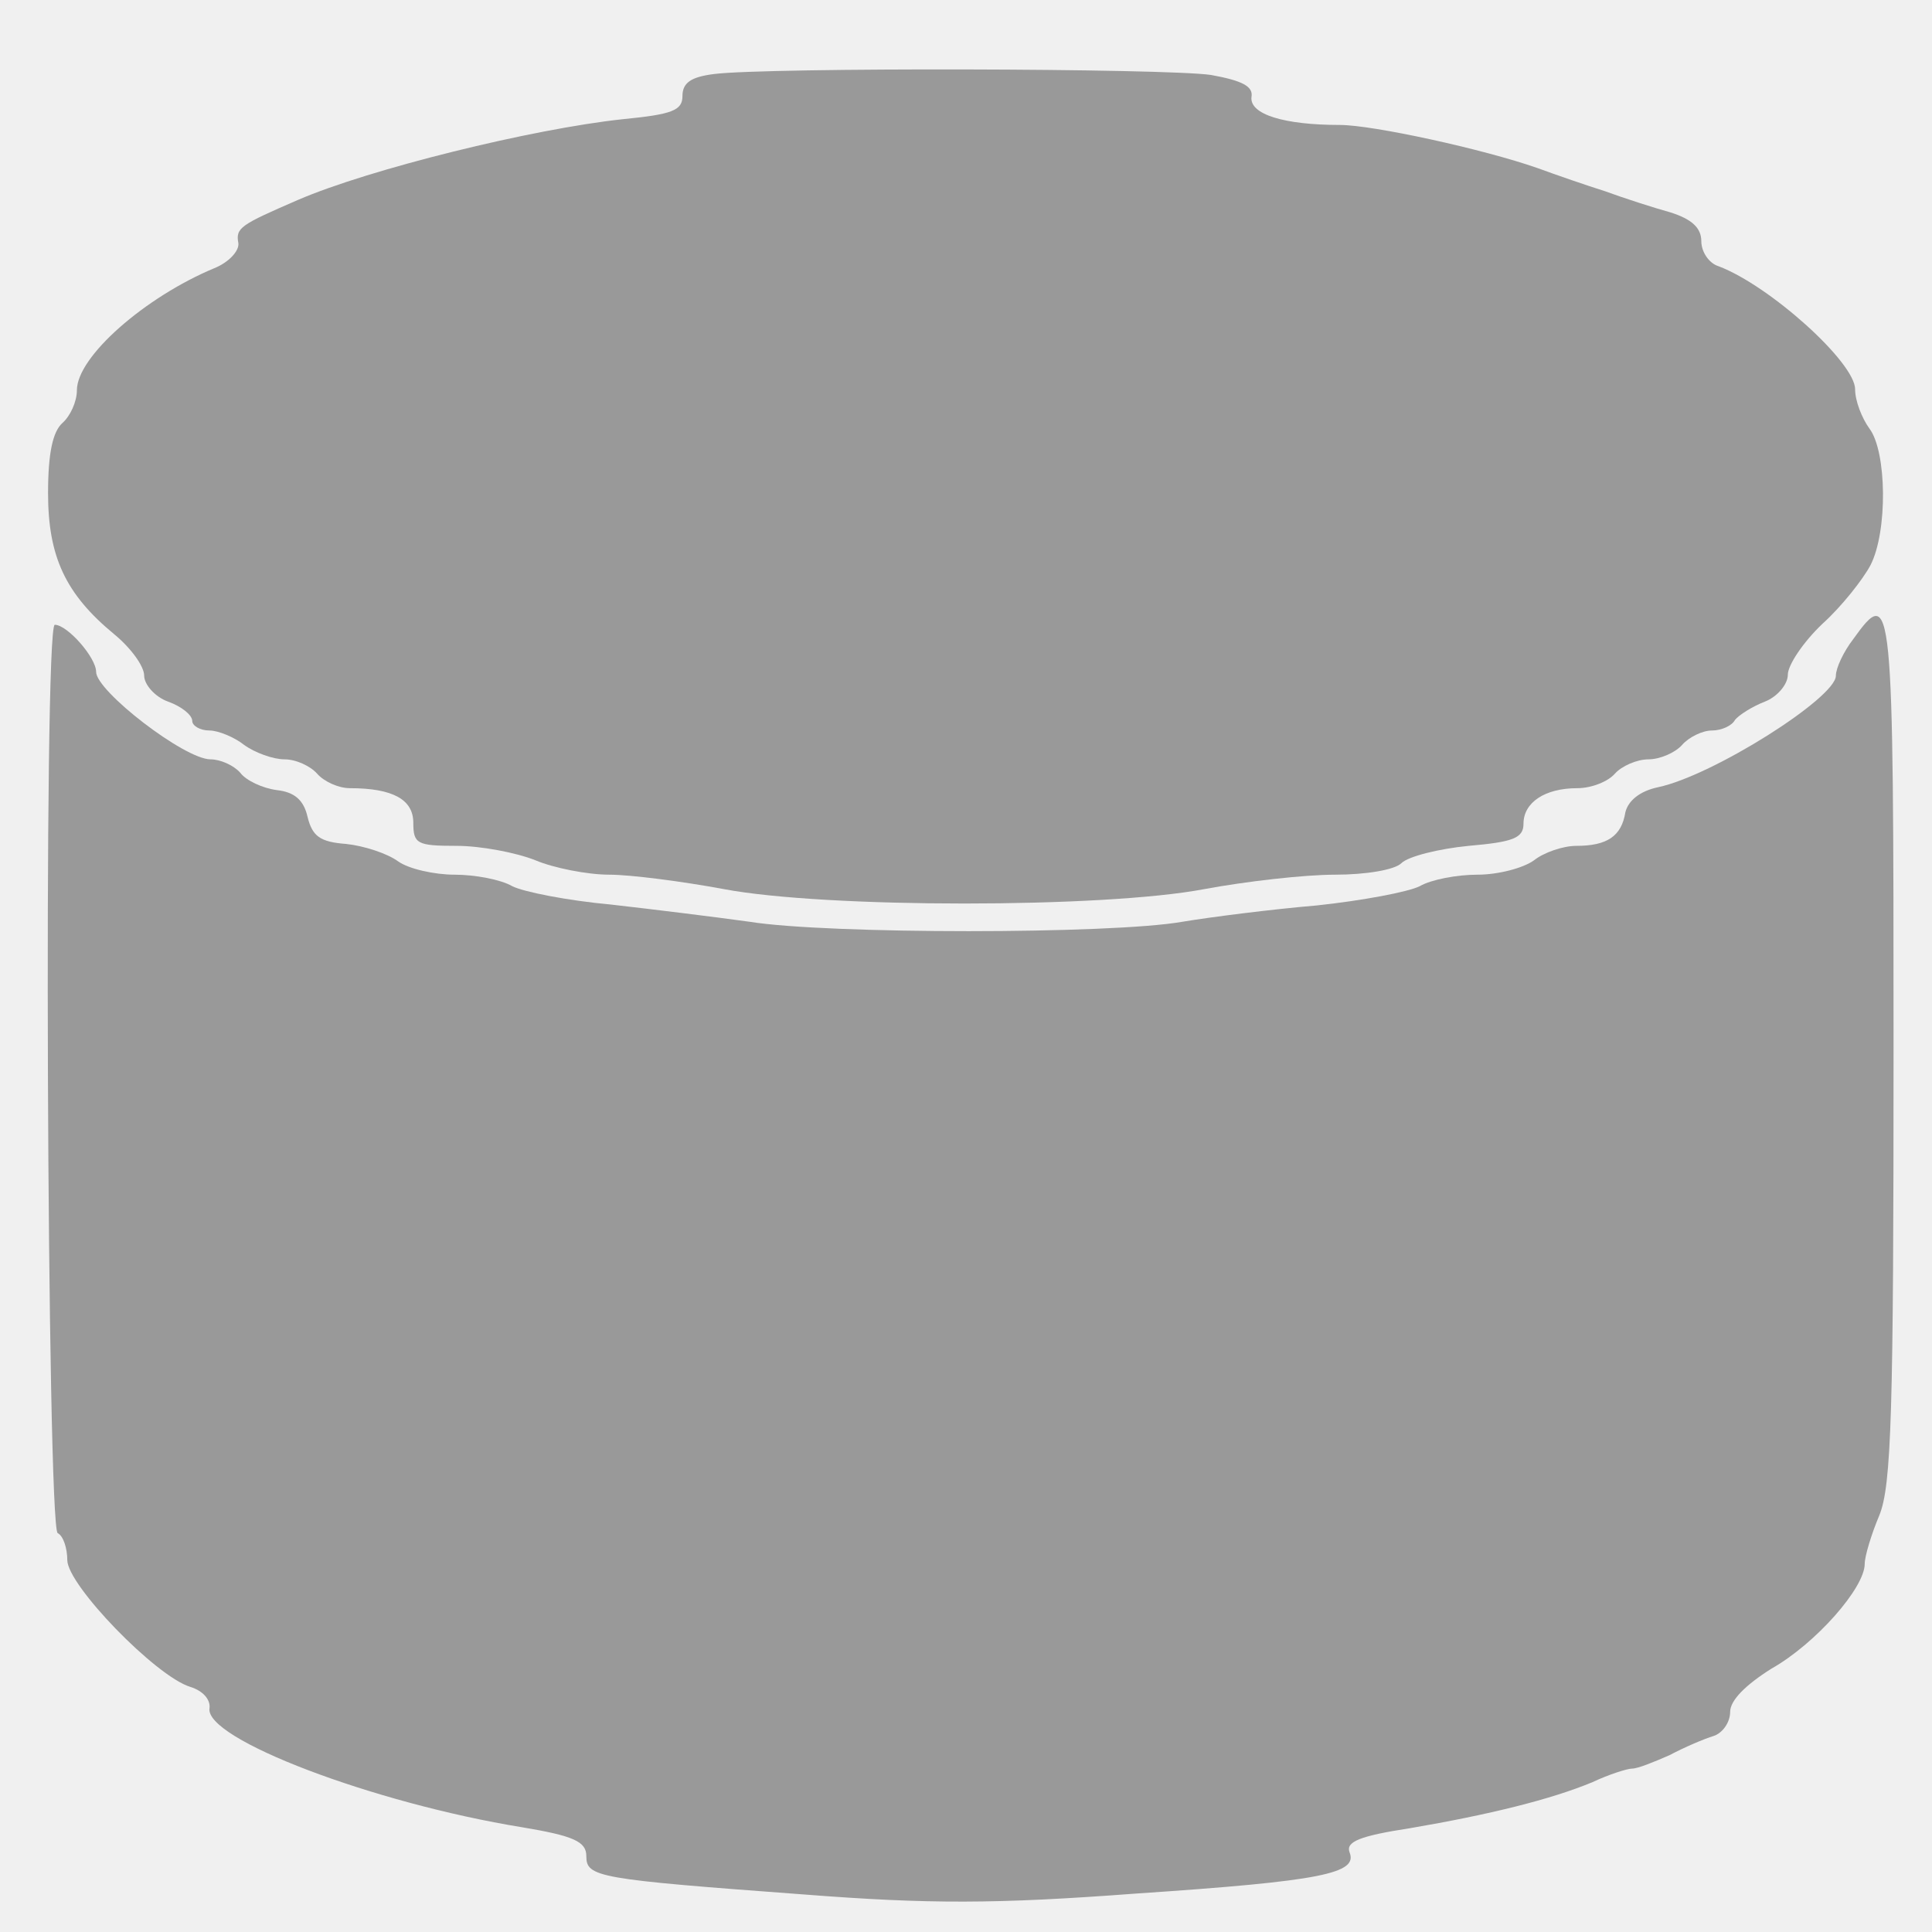
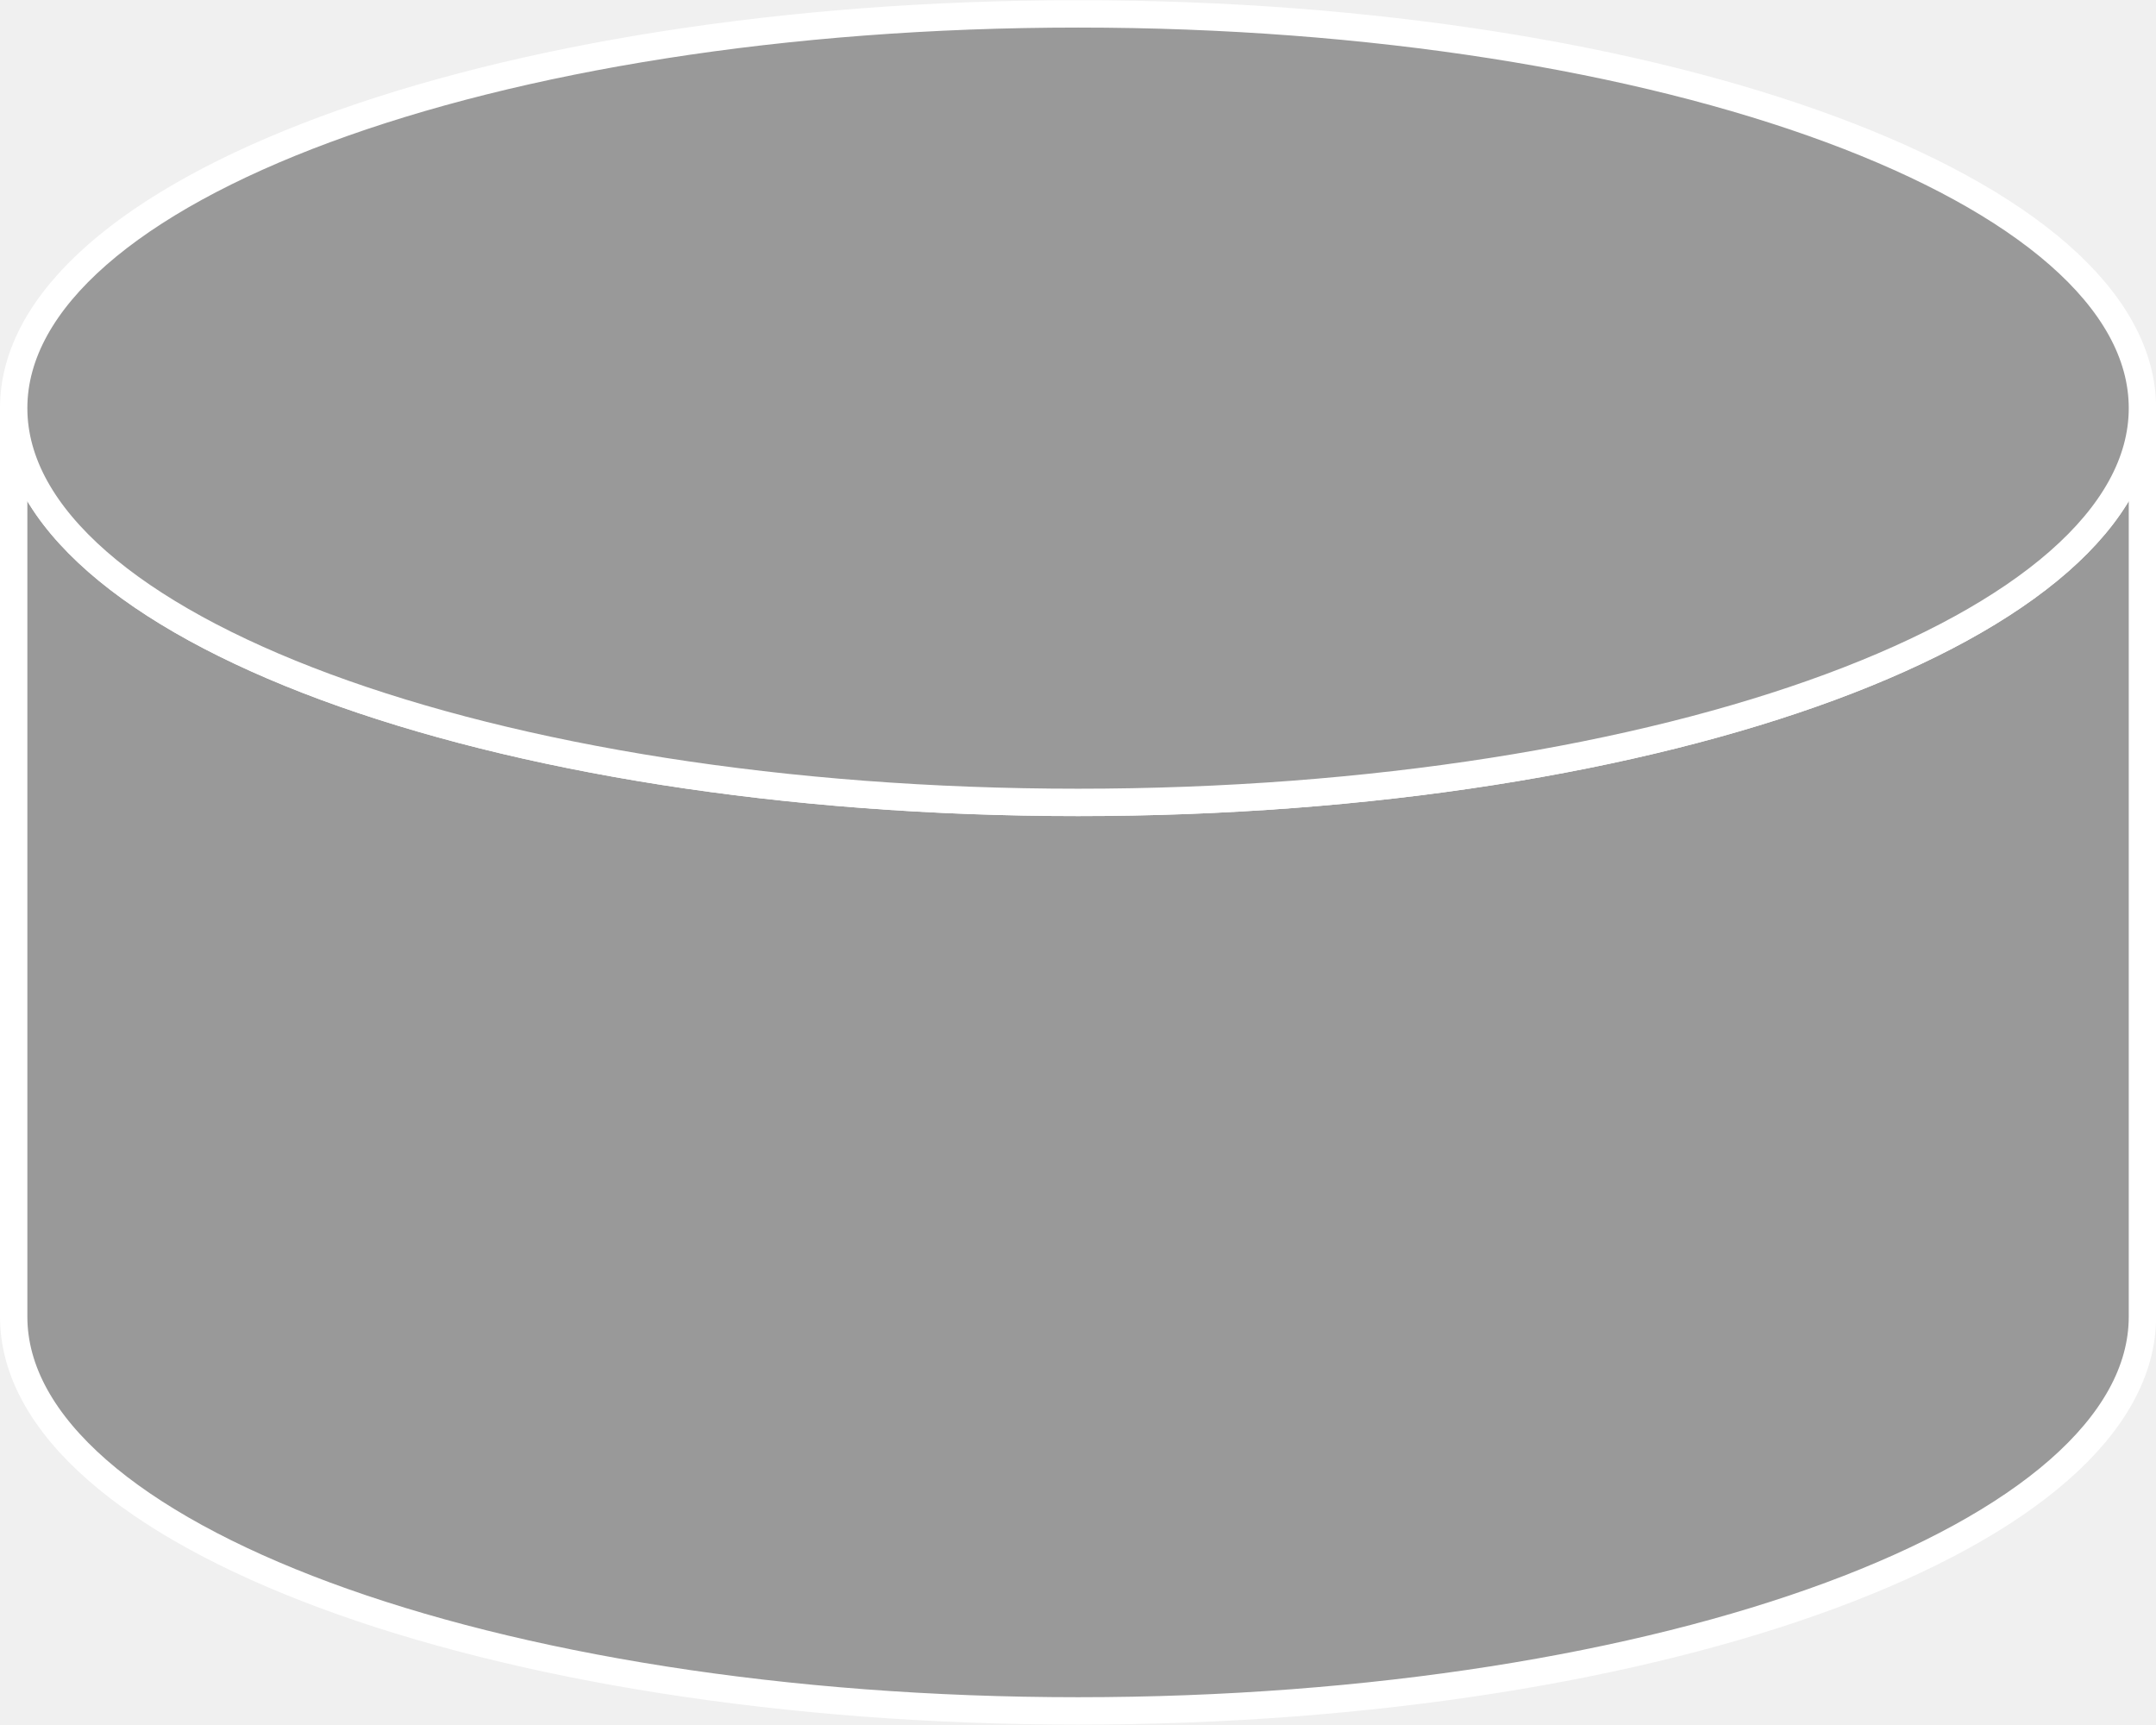
- <svg xmlns="http://www.w3.org/2000/svg" version="1.0" width="201pt" height="201pt" viewBox="0 0 201 201" style="background-color: #ffffff" preserveAspectRatio="xMidYMid meet">
-   <g transform="translate(0,201) scale(0.1,-0.1)" fill="#999999" stroke="none">
-     <path d="M743 1933 c-24 -3 -33 -9 -33 -23 0 -15 -11 -19 -62 -24 -94 -10 -264 -52 -338 -84 -60 -26 -65 -29 -62 -45 1 -8 -10 -20 -25 -26 -72 -30 -143 -92 -143 -127 0 -12 -7 -27 -15 -34 -10 -9 -15 -31 -15 -73 0 -66 18 -105 69 -147 17 -14 31 -33 31 -43 0 -9 11 -22 25 -27 14 -5 25 -14 25 -20 0 -5 8 -10 18 -10 9 0 26 -7 36 -15 11 -8 30 -15 42 -15 12 0 27 -7 34 -15 7 -8 22 -15 34 -15 45 0 66 -12 66 -36 0 -22 4 -24 45 -24 25 0 62 -7 82 -15 19 -8 54 -15 77 -15 22 0 76 -7 119 -15 106 -20 395 -20 500 0 43 8 104 15 136 15 32 0 62 5 69 12 7 7 39 15 70 18 46 4 57 8 57 23 0 22 22 37 56 37 15 0 32 7 39 15 7 8 23 15 35 15 12 0 28 7 35 15 7 8 21 15 31 15 10 0 21 5 24 11 4 5 18 14 31 19 13 5 24 18 24 28 0 10 16 34 36 53 20 18 42 46 50 61 18 35 17 118 -1 142 -8 11 -15 29 -15 41 0 28 -89 108 -142 128 -10 3 -18 15 -18 26 0 14 -10 23 -32 30 -18 5 -49 15 -68 22 -19 6 -51 17 -70 24 -57 20 -172 45 -206 45 -58 0 -94 11 -92 29 2 11 -9 17 -42 23 -47 7 -461 8 -517 1z" />
-     <path d="M1928 1345 c-10 -13 -18 -30 -18 -38 0 -23 -128 -104 -185 -116 -19 -4 -31 -14 -34 -26 -4 -25 -19 -35 -51 -35 -14 0 -34 -7 -44 -15 -11 -8 -37 -15 -59 -15 -21 0 -48 -5 -60 -12 -12 -6 -60 -15 -107 -20 -47 -4 -110 -12 -140 -17 -74 -13 -369 -13 -450 0 -36 5 -101 13 -145 18 -44 4 -90 13 -102 19 -12 7 -39 12 -60 12 -21 0 -48 6 -59 14 -11 8 -35 16 -54 18 -27 2 -35 8 -40 28 -4 18 -14 26 -32 28 -15 2 -32 10 -38 18 -7 8 -21 14 -31 14 -27 0 -119 71 -119 91 0 15 -30 49 -43 49 -12 0 -8 -938 3 -945 6 -3 10 -16 10 -28 0 -26 92 -121 128 -132 13 -4 21 -13 20 -22 -6 -32 171 -99 325 -124 54 -9 67 -15 67 -30 0 -22 11 -24 227 -40 129 -10 199 -10 345 1 194 13 231 21 222 43 -4 11 11 17 63 25 82 14 147 30 190 48 17 8 36 14 41 14 6 0 23 7 39 14 15 8 36 17 46 20 9 3 17 14 17 25 0 12 16 28 43 45 46 26 97 84 97 109 0 8 7 31 15 50 13 31 15 109 15 487 0 473 -1 482 -42 425z" />
+ <svg xmlns="http://www.w3.org/2000/svg" viewBox="0 0 42.027 33.613" height="33.613" width="42.027" xml:space="preserve" id="svg2" version="1.1">
+   <defs id="defs6" />
+   <g transform="matrix(1.333333,0,0,-1.333333,0,33.61333)" id="g10">
+     <g transform="scale(0.1)" id="g12">
+       <path id="path14" style="fill:#999999;fill-opacity:1;fill-rule:nonzero;stroke:none" d="m 313.219,192.438 c 0,-31.833 -69.668,-57.633 -155.61,-57.633 C 71.668,134.805 2,160.605 2,192.438 V 59.633 C 2,27.805 71.668,2 157.609,2 c 85.942,0 155.61,25.805 155.61,57.633 V 192.438" />
+       <path id="path16" style="fill:none;stroke:#ffffff;stroke-width:4;stroke-linecap:butt;stroke-linejoin:miter;stroke-miterlimit:4;stroke-dasharray:none;stroke-opacity:1" d="m 313.219,192.438 c 0,-31.833 -69.668,-57.633 -155.61,-57.633 C 71.668,134.805 2,160.605 2,192.438 V 59.633 C 2,27.805 71.668,2 157.609,2 c 85.942,0 155.61,25.805 155.61,57.633 z" />
+       <path id="path18" style="fill:#999999;fill-opacity:1;fill-rule:nonzero;stroke:none" d="m 157.609,134.805 c 85.942,0 155.61,25.8 155.61,57.633 0,31.828 -69.668,57.632 -155.61,57.632 C 71.668,250.07 2,224.266 2,192.438 2,160.605 71.668,134.805 157.609,134.805" />
+       <path id="path20" style="fill:none;stroke:#ffffff;stroke-width:4;stroke-linecap:butt;stroke-linejoin:miter;stroke-miterlimit:4;stroke-dasharray:none;stroke-opacity:1" d="m 157.609,134.805 c 85.942,0 155.61,25.8 155.61,57.633 0,31.828 -69.668,57.632 -155.61,57.632 C 71.668,250.07 2,224.266 2,192.438 2,160.605 71.668,134.805 157.609,134.805 Z" />
+     </g>
  </g>
</svg>
